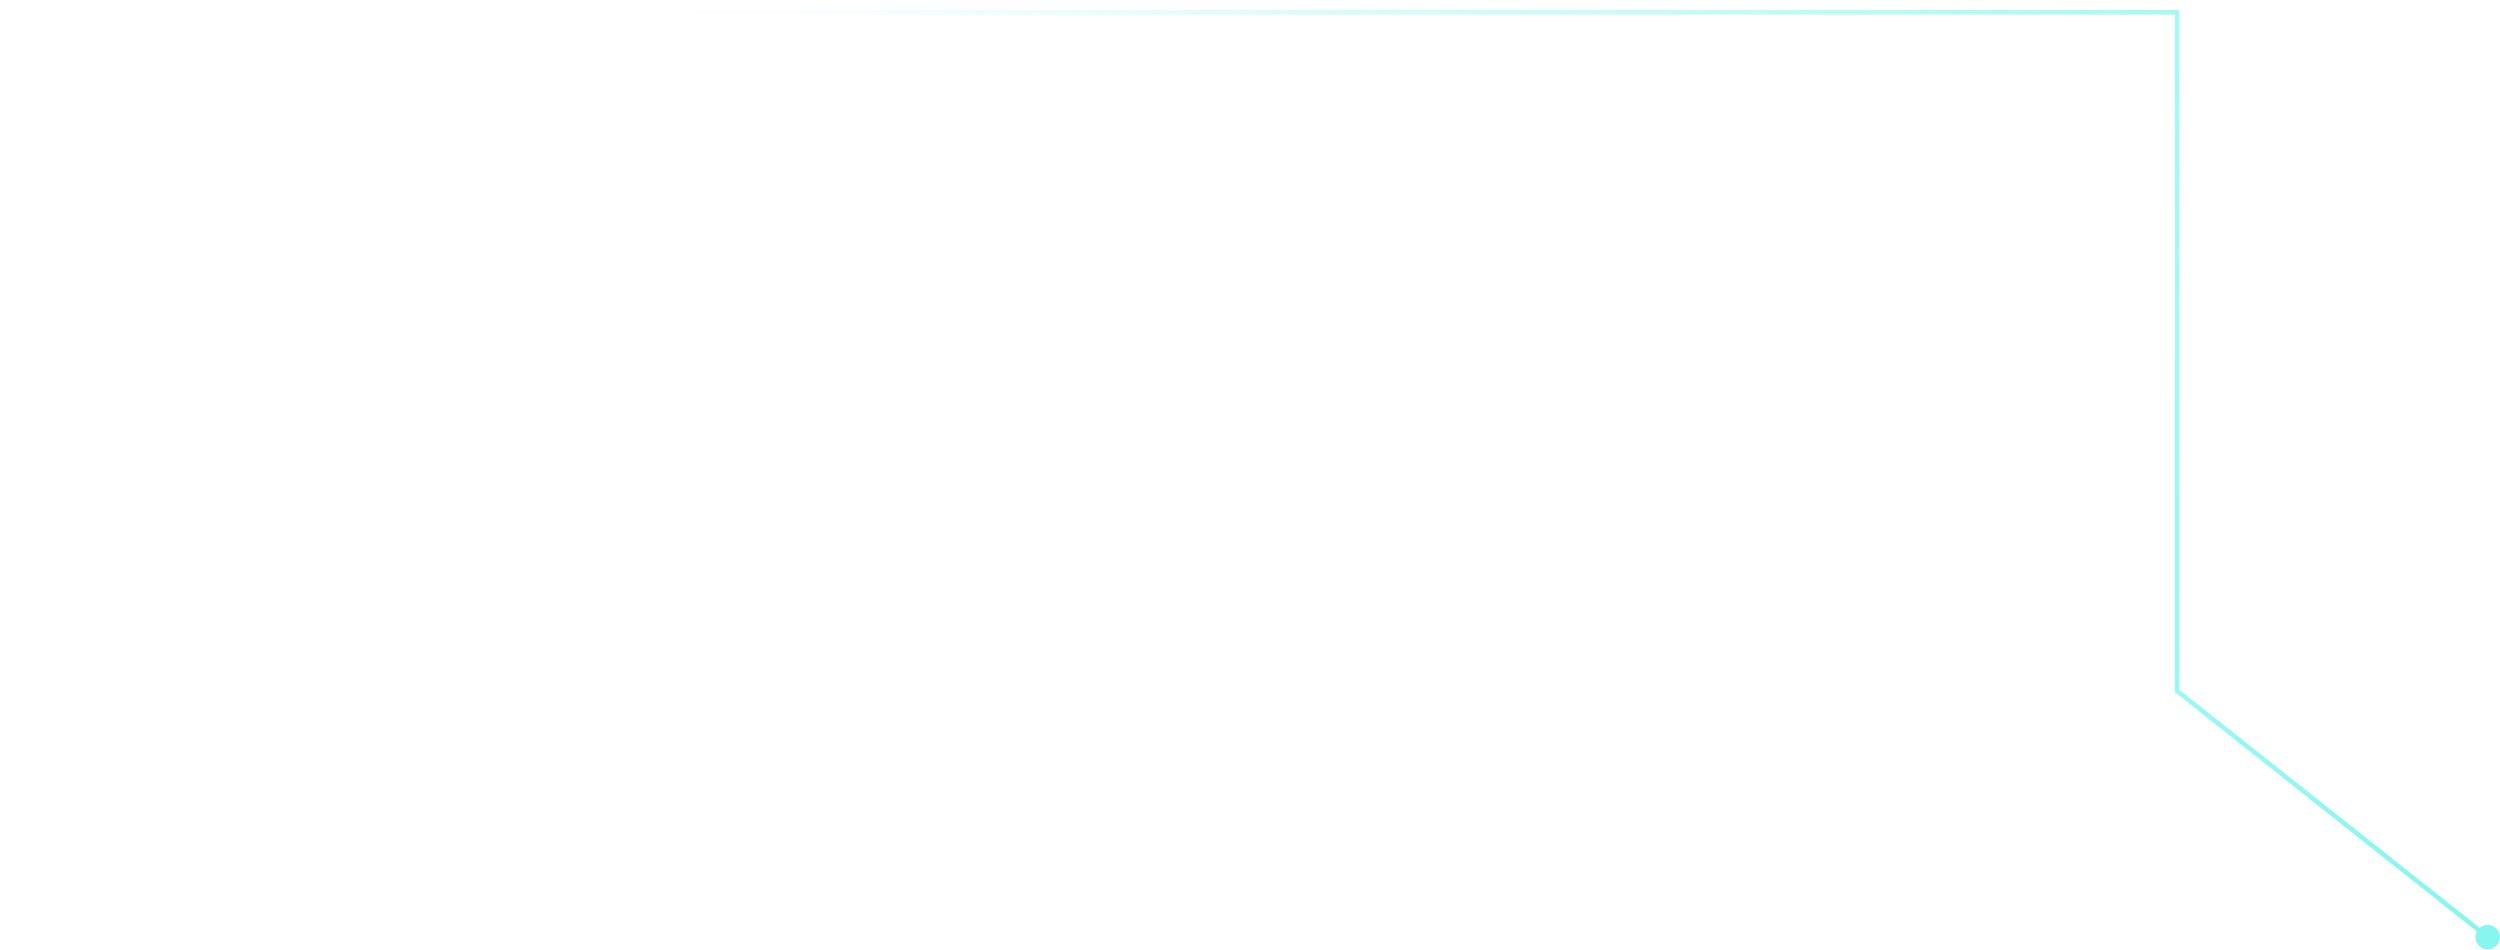
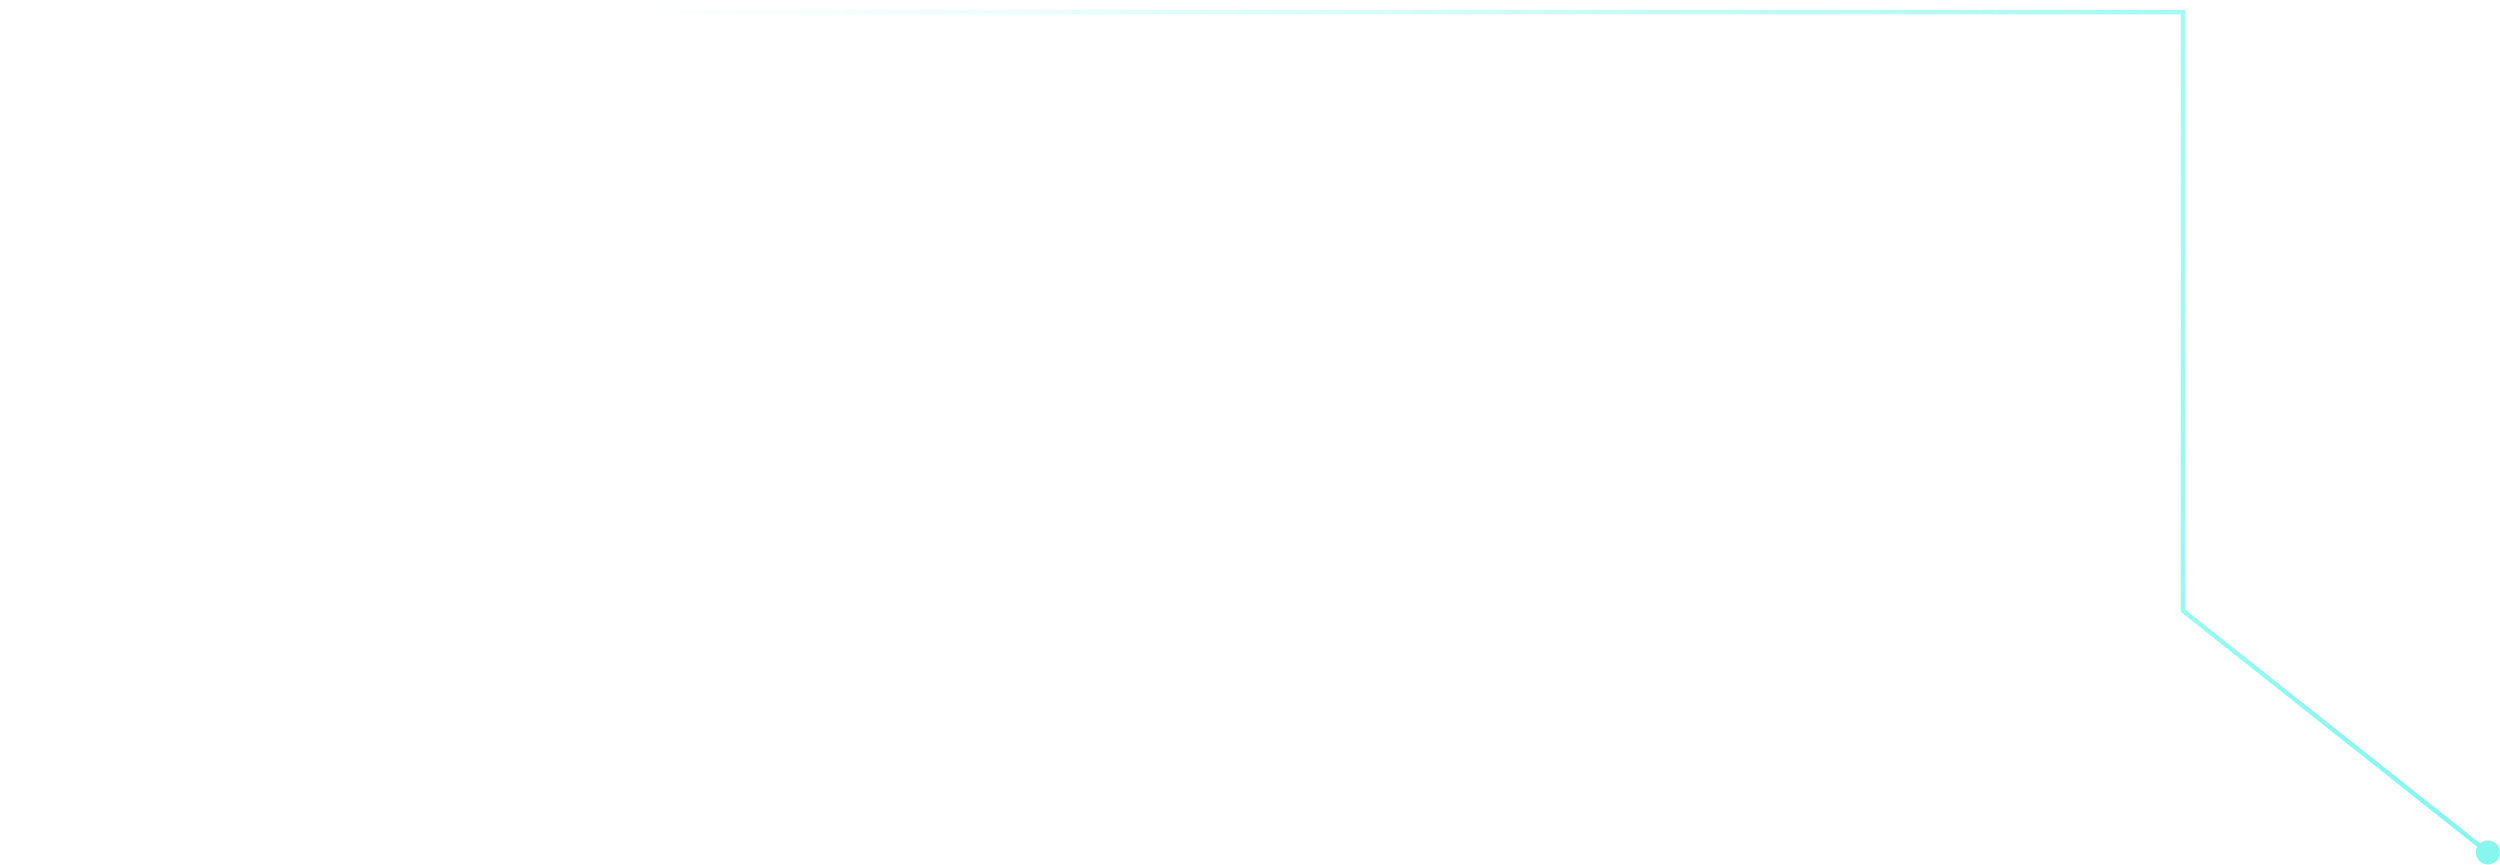
- <svg xmlns="http://www.w3.org/2000/svg" preserveAspectRatio="none" overflow="visible" style="display: block;" width="543.333" height="206.333" viewBox="0 0 543.333 206.333" fill="none">
-   <path id="Vector 637" opacity="0.5" d="M473.167 2.667H473.667V2.167H473.167V2.667ZM473.167 150.167H472.667V150.408L472.856 150.559L473.167 150.167ZM2.667 2.667V3.167H473.167V2.667V2.167H2.667V2.667ZM473.167 2.667H472.667V150.167H473.167H473.667V2.667H473.167ZM473.167 150.167L472.856 150.559L540.356 204.059L540.667 203.667L540.977 203.275L473.477 149.775L473.167 150.167ZM0 2.667C0 4.139 1.194 5.333 2.667 5.333C4.139 5.333 5.333 4.139 5.333 2.667C5.333 1.194 4.139 0 2.667 0C1.194 0 0 1.194 0 2.667ZM538 203.667C538 205.139 539.194 206.333 540.667 206.333C542.139 206.333 543.333 205.139 543.333 203.667C543.333 202.194 542.139 201 540.667 201C539.194 201 538 202.194 538 203.667Z" fill="url(#paint0_linear_0_4)" />
+ <svg xmlns="http://www.w3.org/2000/svg" preserveAspectRatio="none" overflow="visible" style="display: block;" width="553.333" height="191.333" viewBox="0 0 553.333 191.333" fill="none">
+   <path id="Vector 637" opacity="0.5" d="M483.167 2.667H483.667V2.167H483.167V2.667ZM483.167 135.167H482.667V135.408L482.856 135.559L483.167 135.167ZM2.667 2.667V3.167H483.167V2.667V2.167H2.667V2.667ZM483.167 2.667H482.667V135.167H483.167H483.667V2.667H483.167ZM483.167 135.167L482.856 135.559L550.356 189.059L550.667 188.667L550.977 188.275L483.477 134.775L483.167 135.167ZM0 2.667C0 4.139 1.194 5.333 2.667 5.333C4.139 5.333 5.333 4.139 5.333 2.667C5.333 1.194 4.139 0 2.667 0C1.194 0 0 1.194 0 2.667ZM548 188.667C548 190.139 549.194 191.333 550.667 191.333C552.139 191.333 553.333 190.139 553.333 188.667C553.333 187.194 552.139 186 550.667 186C549.194 186 548 187.194 548 188.667Z" fill="url(#paint0_linear_0_4)" />
  <defs>
    <linearGradient id="paint0_linear_0_4" x1="133.667" y1="38.167" x2="540.667" y2="183.167" gradientUnits="userSpaceOnUse">
      <stop stop-color="#0DEDDE" stop-opacity="0" />
      <stop offset="1" stop-color="#0DEDDE" />
    </linearGradient>
  </defs>
</svg>
